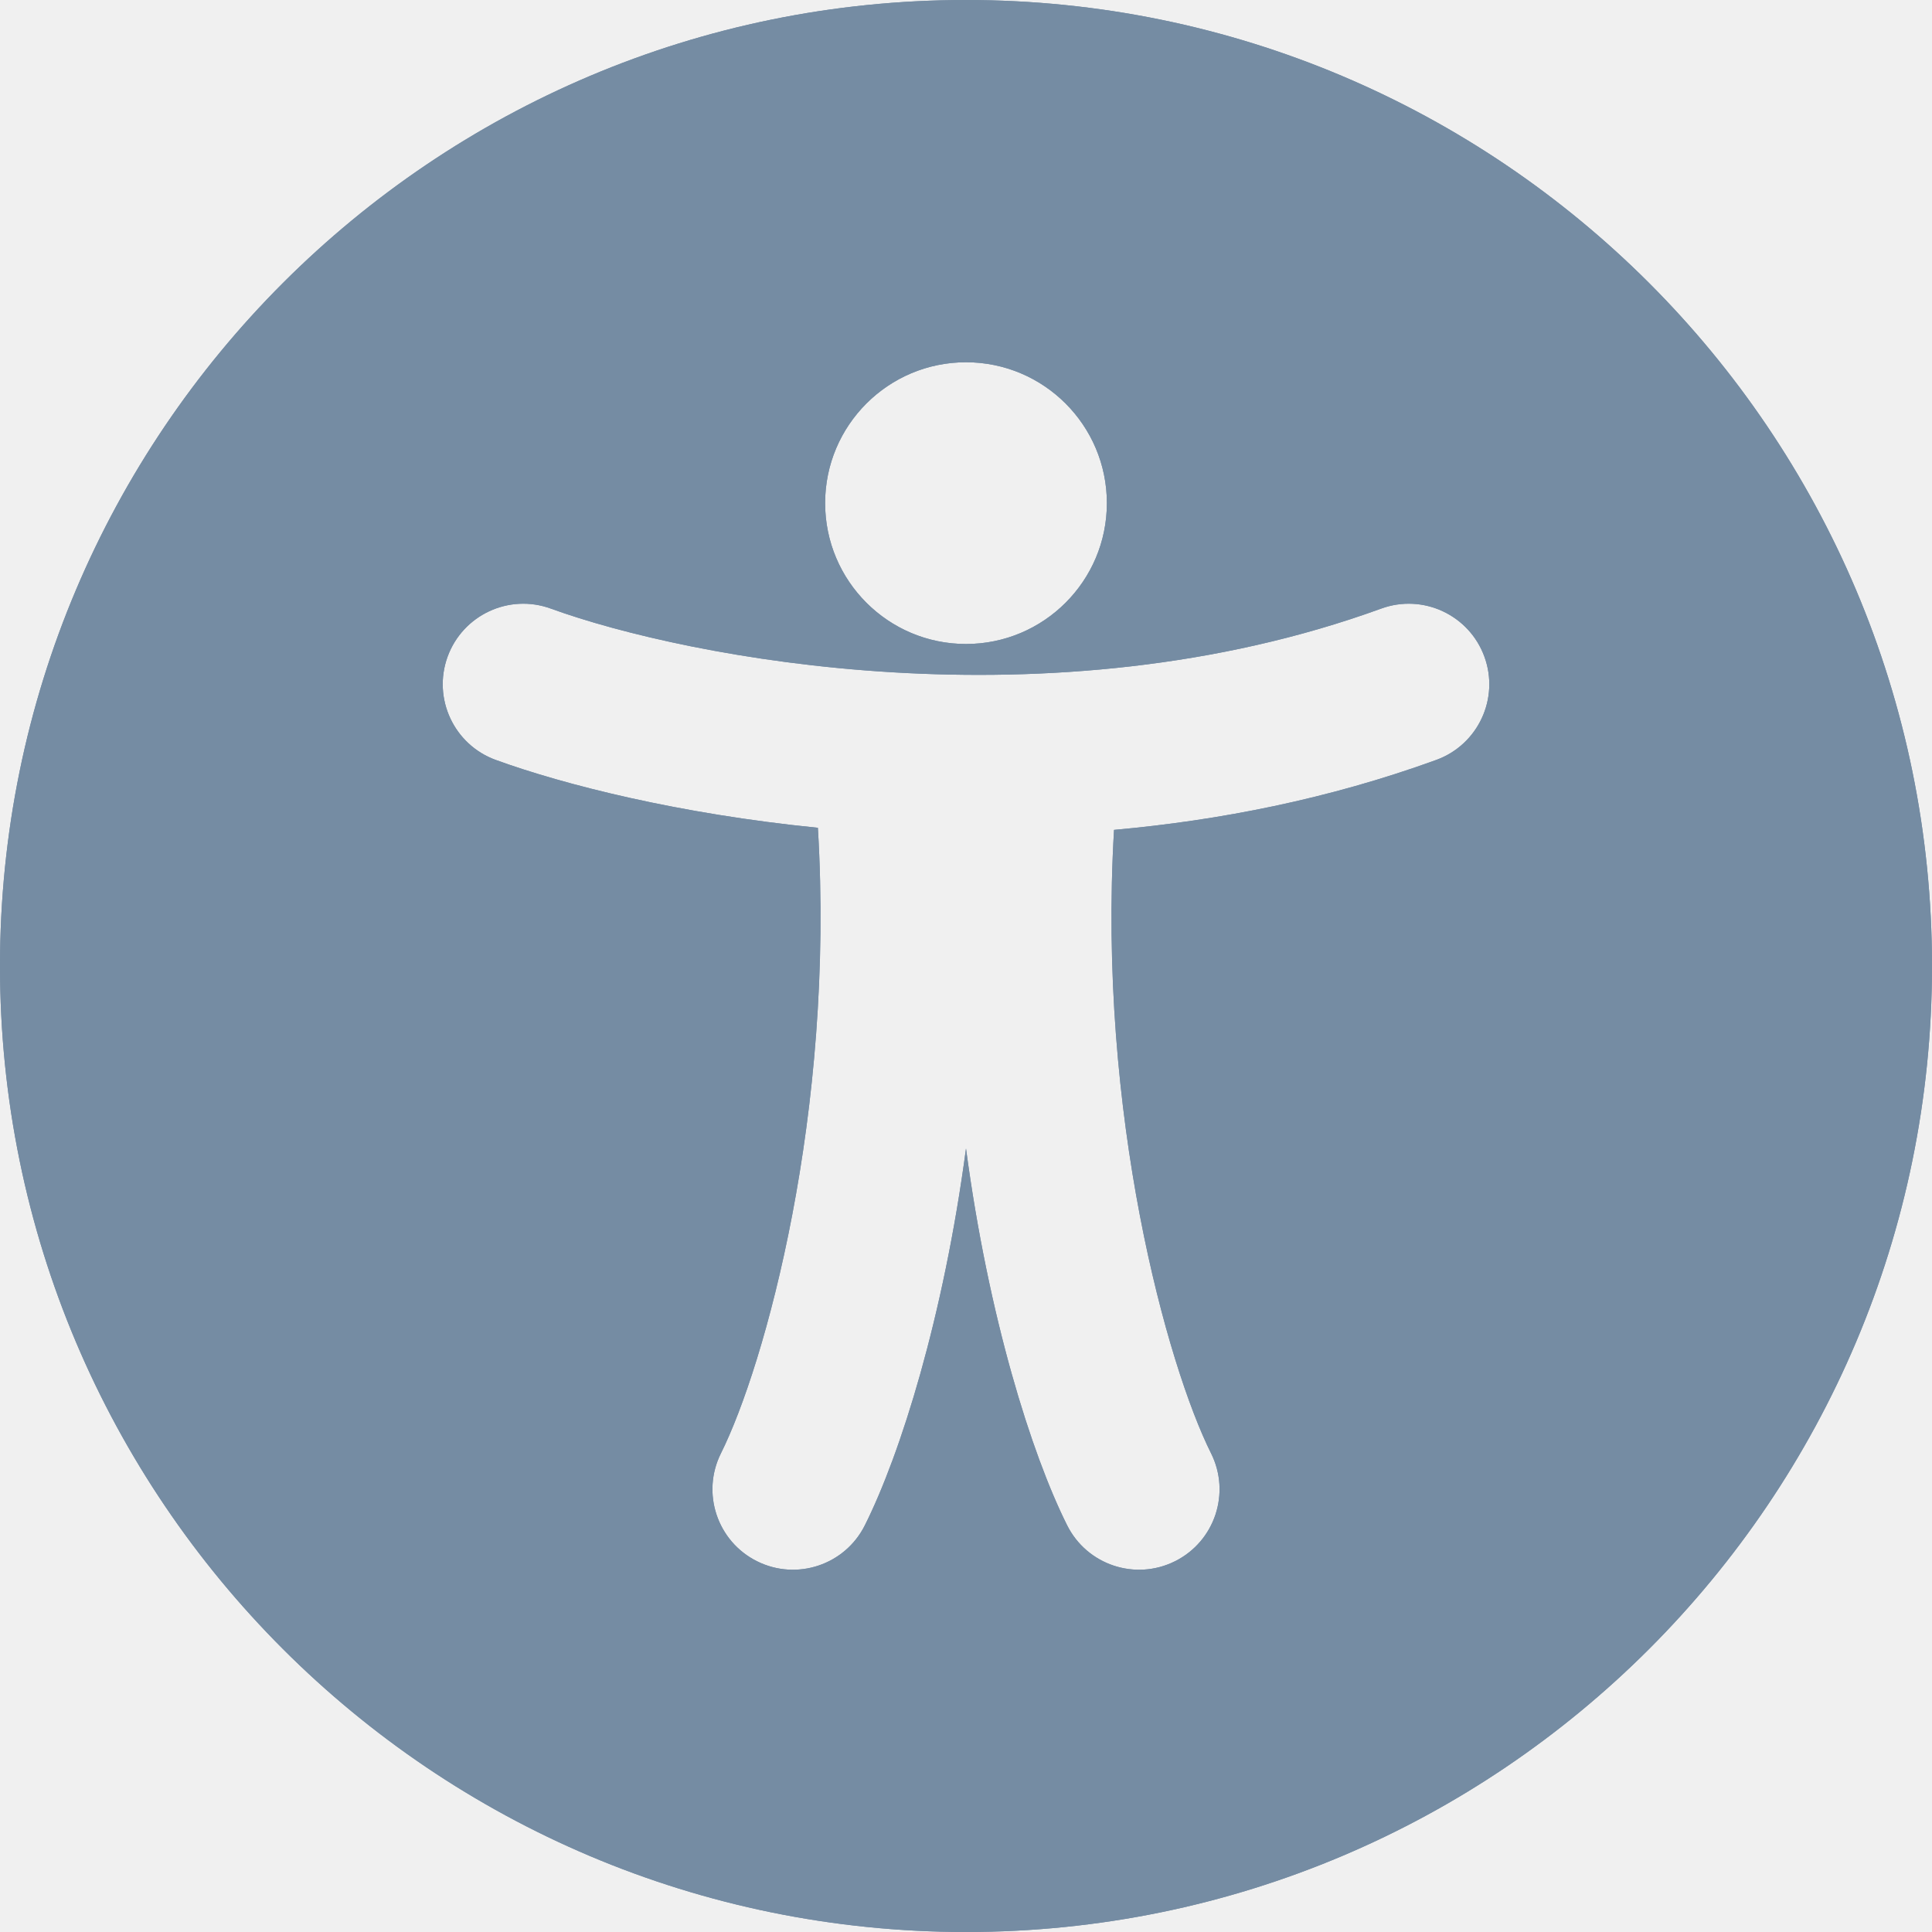
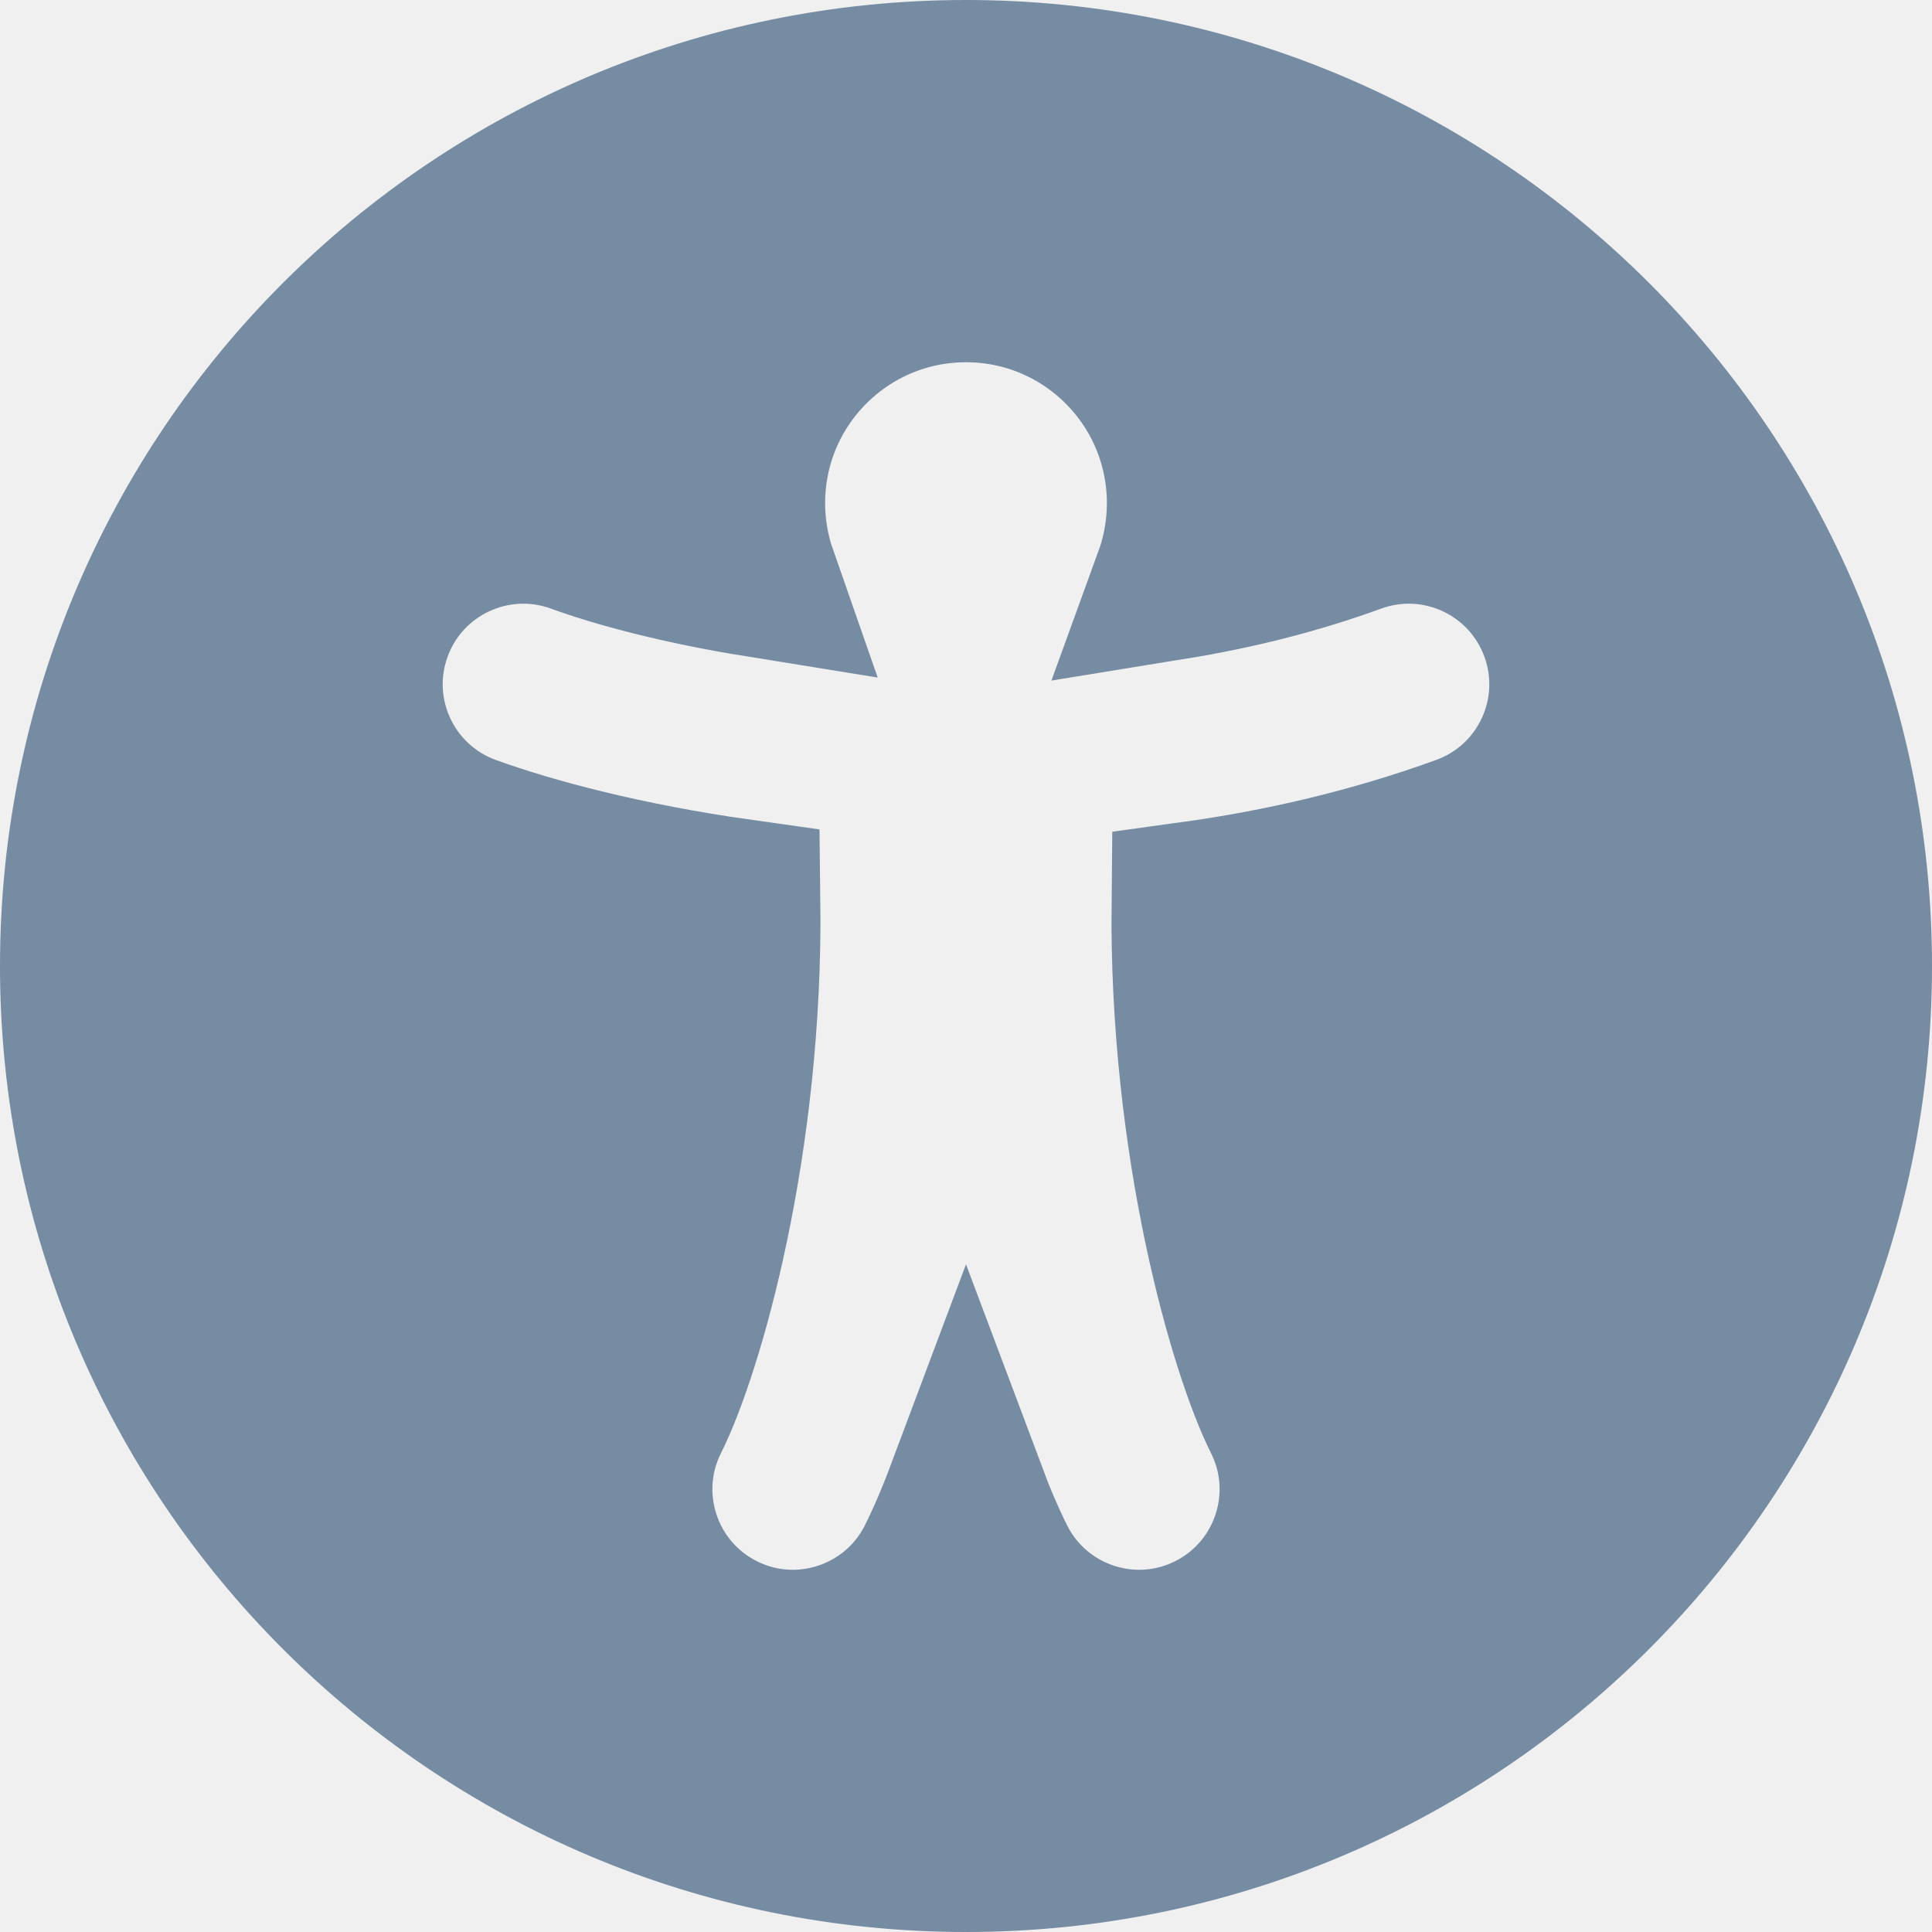
<svg xmlns="http://www.w3.org/2000/svg" id="meteor-icon-kit__solid-universal-access" viewBox="0 0 24 24" fill="none">
-   <mask id="path-1-inside-1_525_174" fill="white">
-     <path fill-rule="evenodd" clip-rule="evenodd" d="M12 24C18.627 24 24 18.627 24 12C24 5.373 18.627 0 12 0C5.373 0 0 5.373 0 12C0 18.627 5.373 24 12 24ZM12 8C12.966 8 13.75 7.216 13.75 6.25C13.75 5.284 12.966 4.5 12 4.5C11.034 4.5 10.25 5.284 10.25 6.25C10.25 7.216 11.034 8 12 8ZM5.56 8.158C5.749 7.639 6.323 7.371 6.842 7.56C8.54 8.178 13.051 9.054 17.158 7.56C17.677 7.371 18.251 7.639 18.44 8.158C18.629 8.677 18.361 9.251 17.842 9.44C16.508 9.925 15.148 10.192 13.839 10.309C13.63 13.846 14.503 16.97 15.044 18.053C15.291 18.547 15.091 19.147 14.597 19.394C14.103 19.641 13.503 19.441 13.256 18.947C12.812 18.059 12.279 16.362 12 14.267C11.721 16.362 11.188 18.059 10.744 18.947C10.497 19.441 9.897 19.641 9.403 19.394C8.909 19.147 8.709 18.547 8.956 18.053C9.498 16.967 10.374 13.831 10.16 10.283C8.436 10.111 7.011 9.75 6.158 9.44C5.639 9.251 5.372 8.677 5.56 8.158Z" />
-   </mask>
-   <path fill-rule="evenodd" clip-rule="evenodd" d="M12 24C18.627 24 24 18.627 24 12C24 5.373 18.627 0 12 0C5.373 0 0 5.373 0 12C0 18.627 5.373 24 12 24ZM12 8C12.966 8 13.75 7.216 13.75 6.25C13.75 5.284 12.966 4.5 12 4.5C11.034 4.5 10.25 5.284 10.25 6.25C10.25 7.216 11.034 8 12 8ZM5.56 8.158C5.749 7.639 6.323 7.371 6.842 7.56C8.54 8.178 13.051 9.054 17.158 7.56C17.677 7.371 18.251 7.639 18.44 8.158C18.629 8.677 18.361 9.251 17.842 9.44C16.508 9.925 15.148 10.192 13.839 10.309C13.63 13.846 14.503 16.97 15.044 18.053C15.291 18.547 15.091 19.147 14.597 19.394C14.103 19.641 13.503 19.441 13.256 18.947C12.812 18.059 12.279 16.362 12 14.267C11.721 16.362 11.188 18.059 10.744 18.947C10.497 19.441 9.897 19.641 9.403 19.394C8.909 19.147 8.709 18.547 8.956 18.053C9.498 16.967 10.374 13.831 10.16 10.283C8.436 10.111 7.011 9.75 6.158 9.44C5.639 9.251 5.372 8.677 5.56 8.158Z" fill="#758CA3" />
-   <path d="M6.842 7.56L7.525 5.681H7.525L6.842 7.56ZM5.56 8.158L3.681 7.475L3.681 7.475L5.56 8.158ZM17.158 7.56L16.475 5.681L16.475 5.681L17.158 7.56ZM18.44 8.158L16.56 8.842L18.44 8.158ZM17.842 9.44L17.158 7.56L17.158 7.56L17.842 9.44ZM13.839 10.309L13.66 8.317L11.944 8.472L11.842 10.192L13.839 10.309ZM15.044 18.053L16.833 17.158L16.833 17.158L15.044 18.053ZM14.597 19.394L13.703 17.606L13.703 17.606L14.597 19.394ZM12 14.267L13.982 14.002H10.018L12 14.267ZM9.403 19.394L10.297 17.606L10.297 17.606L9.403 19.394ZM8.956 18.053L7.167 17.158L7.167 17.158L8.956 18.053ZM10.16 10.283L12.156 10.162L12.053 8.462L10.358 8.293L10.16 10.283ZM6.158 9.44L5.475 11.319V11.319L6.158 9.44ZM22 12C22 17.523 17.523 22 12 22V26C19.732 26 26 19.732 26 12H22ZM12 2C17.523 2 22 6.477 22 12H26C26 4.268 19.732 -2 12 -2V2ZM2 12C2 6.477 6.477 2 12 2V-2C4.268 -2 -2 4.268 -2 12H2ZM12 22C6.477 22 2 17.523 2 12H-2C-2 19.732 4.268 26 12 26V22ZM11.75 6.25C11.75 6.112 11.862 6 12 6V10C14.071 10 15.75 8.321 15.75 6.25H11.75ZM12 6.5C11.862 6.5 11.75 6.388 11.75 6.25H15.75C15.75 4.179 14.071 2.5 12 2.5V6.5ZM12.25 6.25C12.25 6.388 12.138 6.5 12 6.5V2.5C9.929 2.5 8.25 4.179 8.25 6.25H12.25ZM12 6C12.138 6 12.25 6.112 12.25 6.25H8.25C8.25 8.321 9.929 10 12 10V6ZM7.525 5.681C5.968 5.114 4.247 5.918 3.681 7.475L7.44 8.842C7.251 9.361 6.677 9.629 6.158 9.44L7.525 5.681ZM16.475 5.681C12.954 6.961 8.952 6.199 7.525 5.681L6.158 9.44C8.128 10.156 13.149 11.146 17.842 9.44L16.475 5.681ZM20.319 7.475C19.753 5.918 18.032 5.114 16.475 5.681L17.842 9.44C17.323 9.629 16.749 9.361 16.56 8.842L20.319 7.475ZM18.525 11.319C20.082 10.753 20.886 9.032 20.319 7.475L16.56 8.842C16.372 8.323 16.639 7.749 17.158 7.56L18.525 11.319ZM14.018 12.301C15.47 12.171 17.004 11.873 18.525 11.319L17.158 7.56C16.012 7.977 14.825 8.213 13.66 8.317L14.018 12.301ZM16.833 17.158C16.465 16.421 15.645 13.652 15.835 10.427L11.842 10.192C11.615 14.04 12.541 17.518 13.256 18.947L16.833 17.158ZM15.492 21.183C16.974 20.442 17.574 18.64 16.833 17.158L13.256 18.947C13.009 18.453 13.209 17.853 13.703 17.606L15.492 21.183ZM11.467 19.842C12.208 21.324 14.01 21.924 15.492 21.183L13.703 17.606C14.197 17.359 14.797 17.559 15.044 18.053L11.467 19.842ZM10.018 14.531C10.316 16.775 10.896 18.701 11.467 19.842L15.044 18.053C14.727 17.418 14.242 15.95 13.982 14.002L10.018 14.531ZM12.533 19.842C13.104 18.701 13.684 16.775 13.982 14.531L10.018 14.002C9.758 15.95 9.273 17.418 8.956 18.053L12.533 19.842ZM8.508 21.183C9.99 21.924 11.792 21.324 12.533 19.842L8.956 18.053C9.203 17.559 9.803 17.359 10.297 17.606L8.508 21.183ZM7.167 17.158C6.426 18.64 7.026 20.442 8.508 21.183L10.297 17.606C10.791 17.853 10.991 18.453 10.744 18.947L7.167 17.158ZM8.163 10.404C8.359 13.638 7.537 16.419 7.167 17.158L10.744 18.947C11.46 17.515 12.389 14.023 12.156 10.162L8.163 10.404ZM5.475 11.319C6.498 11.691 8.088 12.087 9.961 12.273L10.358 8.293C8.785 8.136 7.524 7.808 6.842 7.56L5.475 11.319ZM3.681 7.475C3.114 9.032 3.918 10.753 5.475 11.319L6.842 7.56C7.361 7.749 7.629 8.323 7.44 8.842L3.681 7.475Z" fill="#758CA3" mask="url(#path-1-inside-1_525_174)" />
+   <path d="M23 12C23 18.075 18.075 23 12 23C5.925 23 1 18.075 1 12C1 5.925 5.925 1 12 1C18.075 1 23 5.925 23 12ZM9.25 6.25C9.25 6.57 9.305 6.876 9.405 7.162C8.457 7.009 7.683 6.802 7.184 6.62C6.145 6.243 4.998 6.778 4.62 7.817C4.243 8.855 4.778 10.002 5.817 10.38C6.599 10.664 7.778 10.975 9.191 11.174C9.229 14.209 8.48 16.768 8.061 17.606C7.567 18.593 7.968 19.795 8.956 20.289C9.943 20.783 11.145 20.382 11.639 19.394C11.758 19.156 11.88 18.874 12 18.554C12.12 18.874 12.242 19.156 12.361 19.394C12.855 20.382 14.056 20.783 15.044 20.289C16.032 19.795 16.433 18.593 15.939 17.606C15.522 16.771 14.776 14.227 14.808 11.205C15.917 11.052 17.056 10.789 18.183 10.38C19.222 10.002 19.757 8.855 19.38 7.817C19.002 6.778 17.855 6.243 16.817 6.62C16.081 6.888 15.329 7.073 14.584 7.194C14.691 6.9 14.75 6.582 14.75 6.25C14.75 4.731 13.519 3.5 12 3.5C10.481 3.5 9.25 4.731 9.25 6.25Z" fill="#758CA3" stroke="#758CA3" stroke-width="2" />
</svg>
